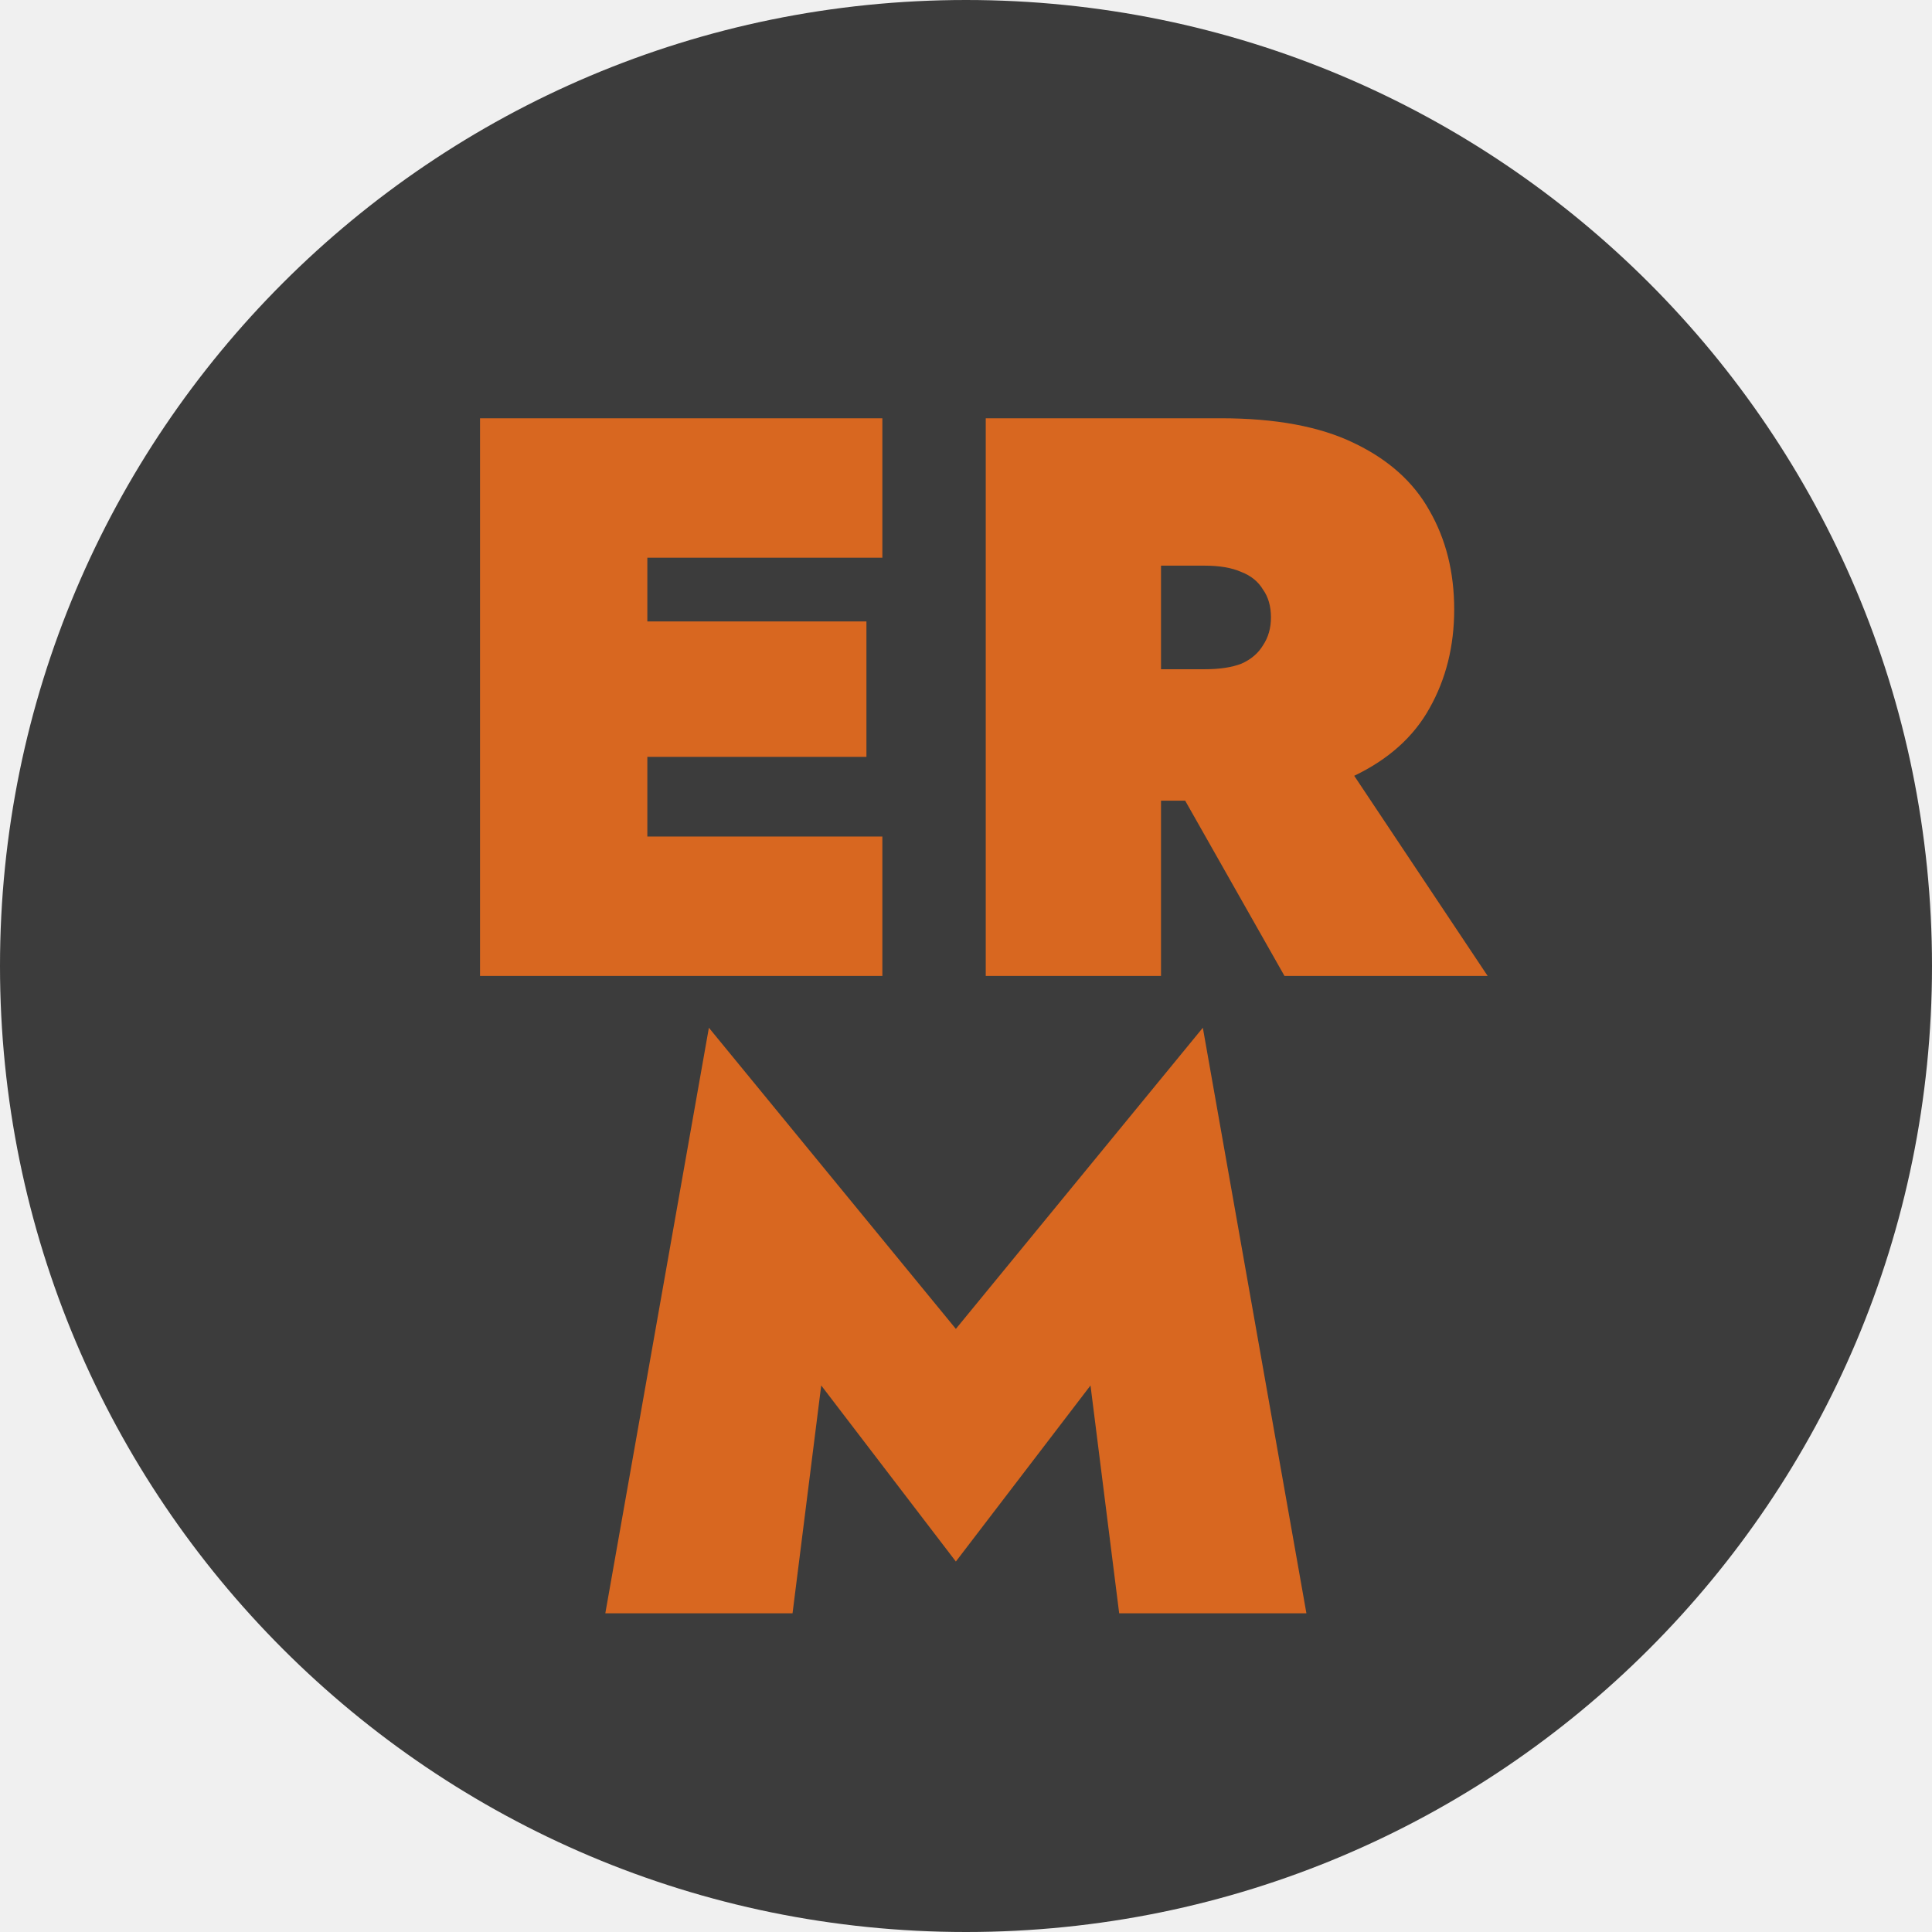
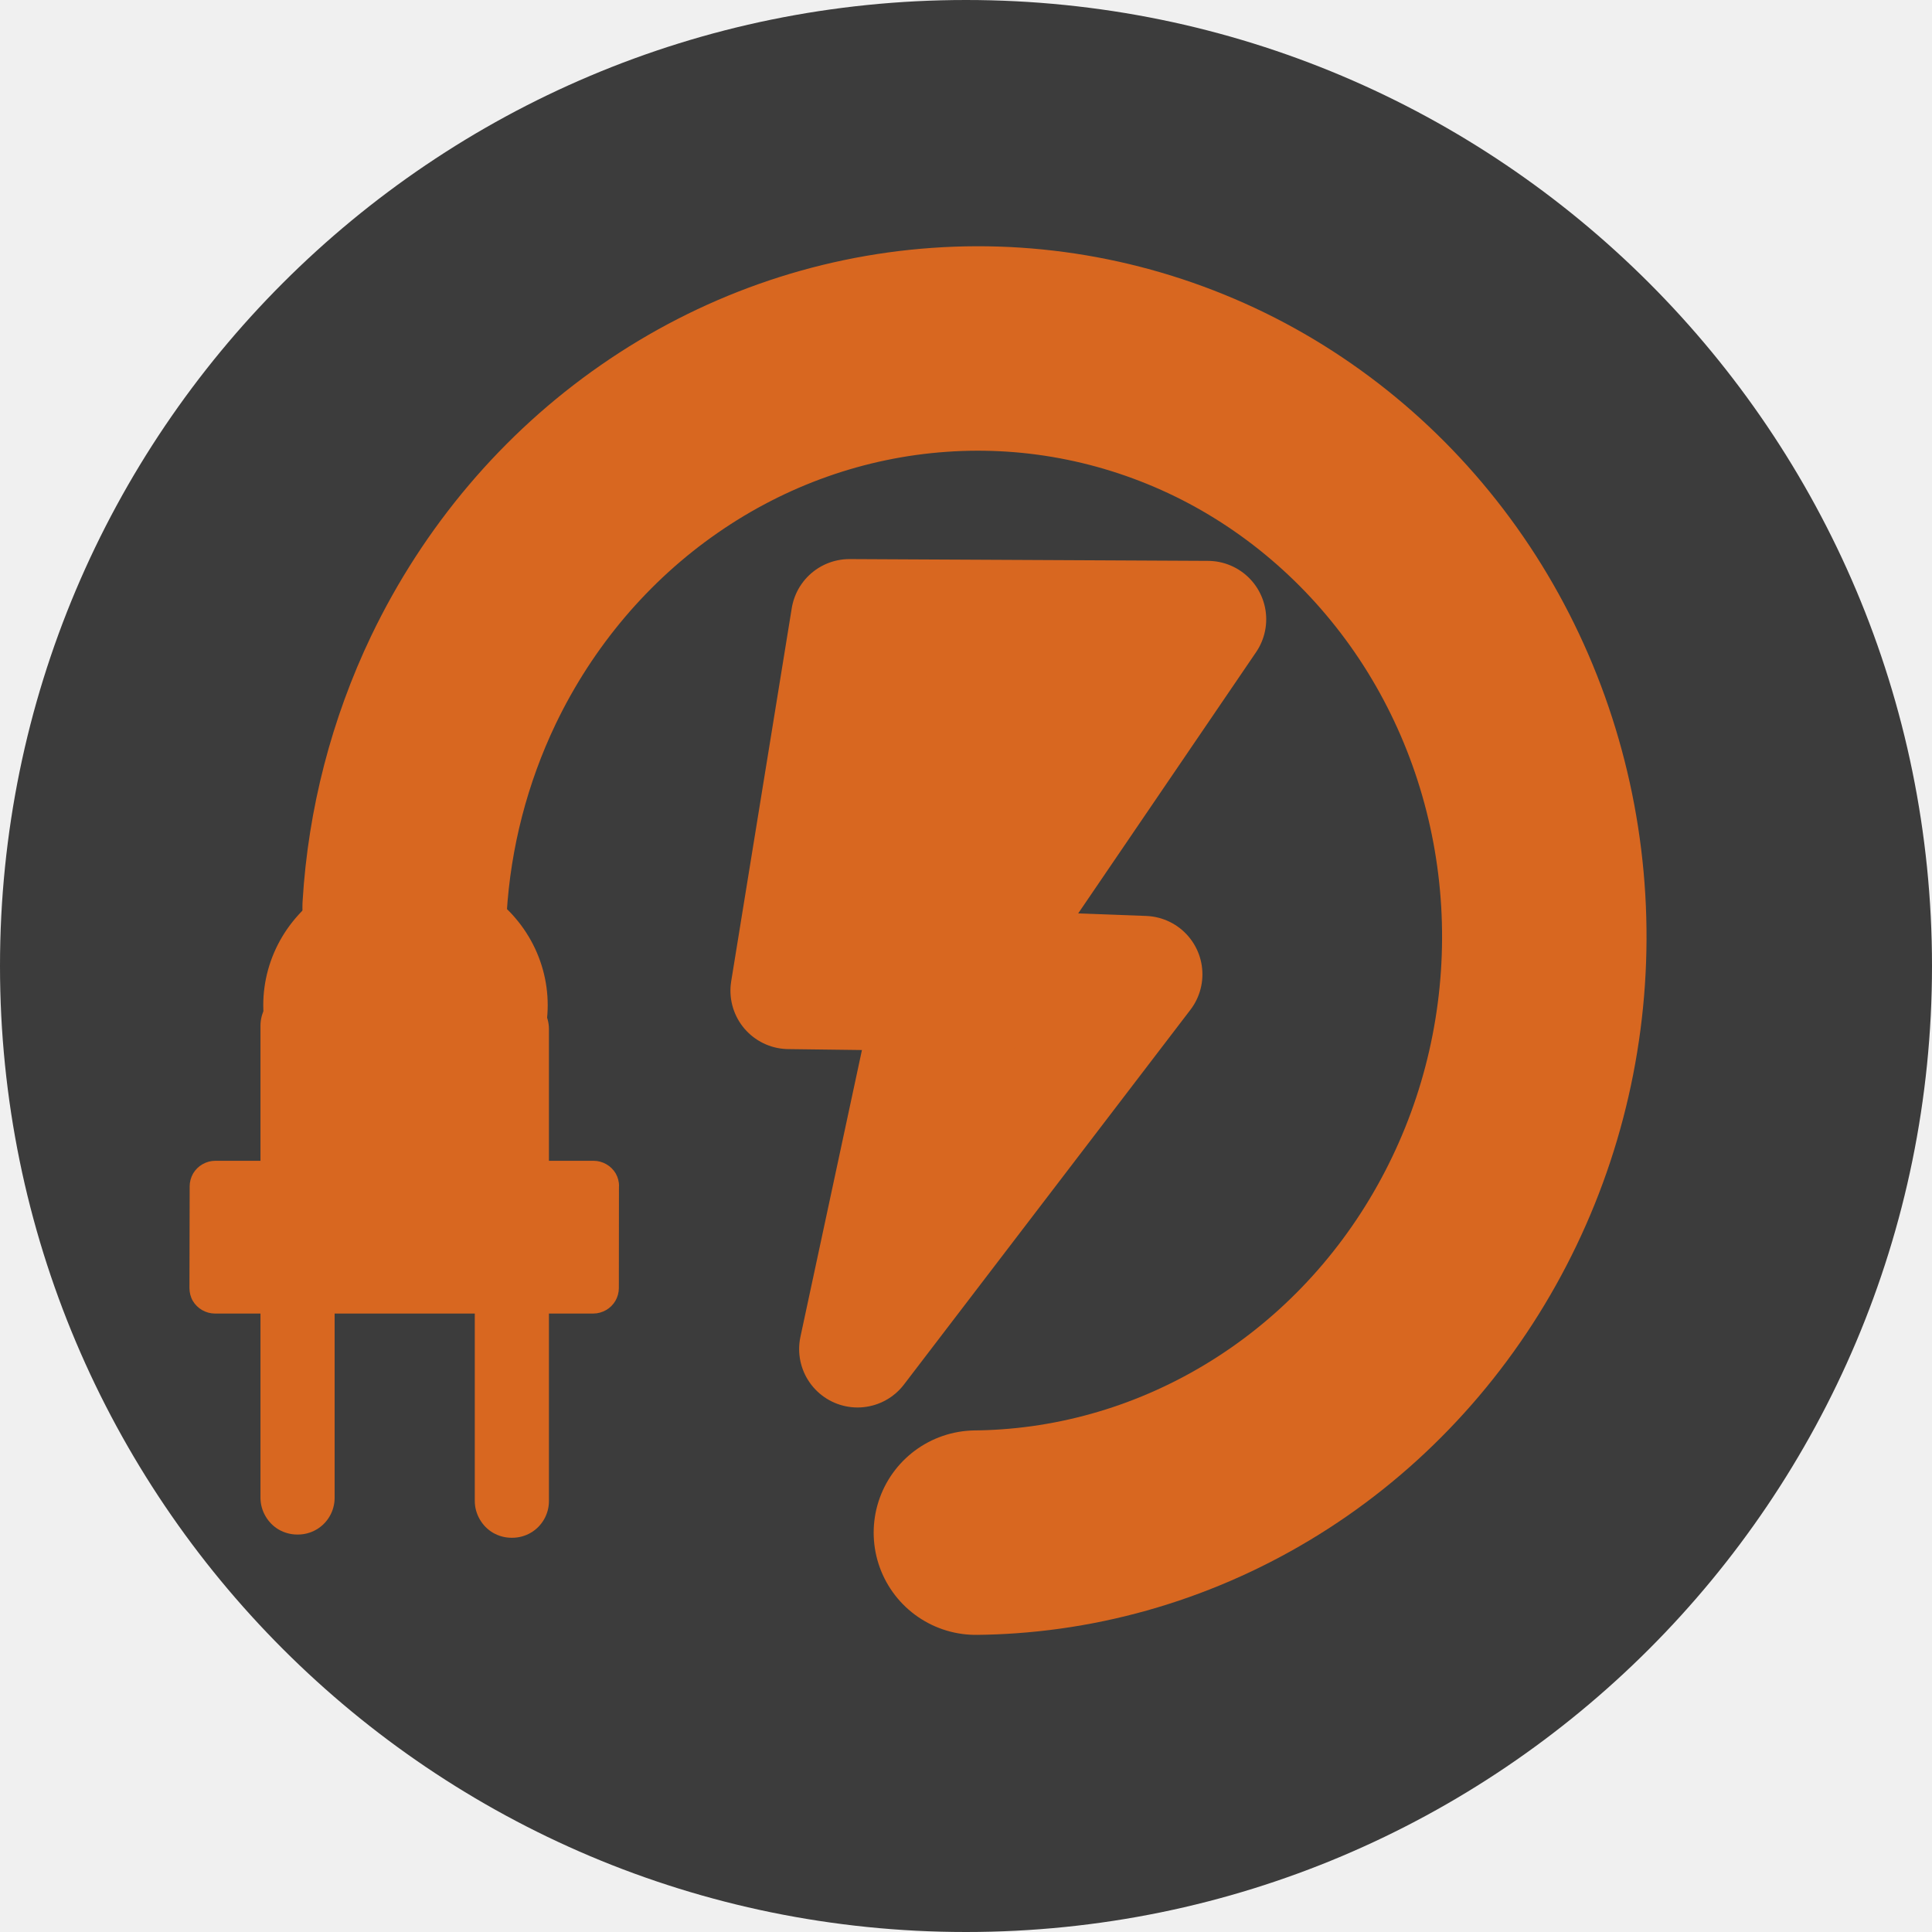
- <svg xmlns="http://www.w3.org/2000/svg" width="97" height="97" viewBox="0 0 97 97" fill="none">
-   <g clip-path="url(#clip0_306_57)">
-     <circle cx="48.5" cy="48.5" r="48.5" fill="#3C3C3C" />
-     <path d="M30.181 49V42H44.301V49H30.181ZM30.181 28V21H44.301V28H30.181ZM30.181 38V31.2H43.501V38H30.181ZM24.101 21H32.501V49H24.101V21ZM57.691 37H66.691L74.691 49H64.491L57.691 37ZM49.491 21H58.291V49H49.491V21ZM55.171 28.4V21H61.291C64.038 21 66.265 21.413 67.971 22.24C69.705 23.067 70.971 24.2 71.771 25.64C72.598 27.08 73.011 28.733 73.011 30.6C73.011 32.44 72.598 34.093 71.771 35.56C70.971 37 69.705 38.133 67.971 38.96C66.265 39.787 64.038 40.2 61.291 40.2H55.171V33.6H60.491C61.238 33.6 61.851 33.507 62.331 33.32C62.811 33.107 63.171 32.8 63.411 32.4C63.678 32 63.811 31.533 63.811 31C63.811 30.44 63.678 29.973 63.411 29.6C63.171 29.2 62.811 28.907 62.331 28.72C61.851 28.507 61.238 28.4 60.491 28.4H55.171ZM41.231 69.56L39.791 81H30.391L35.591 51.6L47.991 66.72L60.391 51.6L65.591 81H56.191L54.751 69.56L47.991 78.4L41.231 69.56Z" fill="#D86720" />
+ <svg xmlns="http://www.w3.org/2000/svg" width="500" height="500" viewBox="0 0 500 500" fill="none">
+   <circle cx="250" cy="250" r="250" fill="#3C3C3C" />
+   <g clip-path="url(#clip0_1_15)">
+     <path fill-rule="evenodd" clip-rule="evenodd" d="M141.747 260.134C141.747 266.357 140.048 272.494 136.821 277.882C133.594 283.27 128.926 287.765 123.336 290.877C117.747 293.988 111.408 295.631 104.954 295.631C98.471 295.631 92.132 293.988 86.543 290.877C80.953 287.765 76.285 283.27 73.058 277.882C69.832 272.494 68.132 266.357 68.132 260.134C68.132 253.91 69.832 247.773 73.058 242.385C76.285 236.997 80.953 232.503 86.543 229.391C92.132 226.279 98.471 224.637 104.925 224.637C111.408 224.637 117.747 226.279 123.336 229.391C128.926 232.503 133.594 236.997 136.821 242.385C140.048 247.773 141.747 253.91 141.747 260.134Z" fill="#D86720" />
+     <path fill-rule="evenodd" clip-rule="evenodd" d="M55.684 300.414C54.532 300.414 53.408 300.731 52.4 301.307C51.391 301.883 50.556 302.719 49.98 303.698C49.403 304.707 49.086 305.859 49.086 307.012L49.029 333.346C49.029 334.499 49.317 335.651 49.893 336.66C50.469 337.639 51.305 338.475 52.313 339.051C53.322 339.627 54.446 339.944 55.598 339.944H153.532H153.561C154.713 339.944 155.837 339.627 156.845 339.051C157.854 338.475 158.689 337.639 159.265 336.66C159.842 335.651 160.159 334.499 160.159 333.346L160.187 306.983L160.216 307.012C160.216 305.859 159.928 304.707 159.352 303.698C158.776 302.719 157.94 301.883 156.932 301.307C155.923 300.731 154.799 300.414 153.647 300.414H55.684Z" fill="#D86720" />
+     <path fill-rule="evenodd" clip-rule="evenodd" d="M76.89 255.956H76.919C75.248 255.956 73.606 256.388 72.165 257.224C70.696 258.059 69.514 259.269 68.679 260.71C67.843 262.15 67.411 263.793 67.411 265.464V387.629C67.411 389.3 67.872 390.942 68.708 392.383C69.543 393.824 70.725 395.034 72.165 395.869C73.635 396.705 75.277 397.137 76.919 397.137H77.092C78.763 397.137 80.406 396.705 81.846 395.869C83.316 395.034 84.497 393.824 85.332 392.383C86.168 390.942 86.6 389.3 86.6 387.629V265.435V265.464C86.6 263.793 86.139 262.15 85.304 260.71C84.468 259.269 83.287 258.059 81.846 257.224C80.377 256.388 78.734 255.956 77.092 255.956H76.89Z" fill="#D86720" />
+     <path fill-rule="evenodd" clip-rule="evenodd" d="M132.355 256.792H132.383C130.712 256.792 129.07 257.224 127.629 258.059C126.16 258.895 124.979 260.105 124.143 261.546C123.307 262.986 122.875 264.629 122.875 266.3V388.465C122.875 390.136 123.336 391.778 124.172 393.219C125.007 394.659 126.189 395.869 127.629 396.705C129.099 397.541 130.741 397.973 132.383 397.973H132.556C134.227 397.973 135.87 397.541 137.31 396.705C138.78 395.869 139.961 394.659 140.797 393.219C141.632 391.778 142.064 390.136 142.064 388.465V266.271V266.3C142.064 264.629 141.603 262.986 140.768 261.546C139.932 260.105 138.751 258.895 137.31 258.059C135.841 257.224 134.199 256.792 132.556 256.792H132.355Z" fill="#D86720" />
+     <path fill-rule="evenodd" clip-rule="evenodd" d="M103.052 323.319H69.803V272.494H136.302V323.319H103.052Z" fill="#D86720" />
+     <path d="M104.723 234.779C105.962 214.351 111.148 194.355 119.936 175.972C131.519 151.828 148.979 131.198 170.589 116.215C192.198 101.204 217.178 92.359 243.052 90.543C268.897 88.699 294.742 94.001 317.936 105.814C341.101 117.656 360.838 135.664 375.157 157.993C389.448 180.323 397.804 206.197 399.389 233.05C400.973 259.874 395.73 286.728 384.147 310.873C372.593 335.017 355.133 355.647 333.523 370.63C311.914 385.612 286.905 394.486 261.06 396.302C258.236 396.503 255.384 396.619 252.56 396.647" stroke="#D86720" stroke-width="52.913" stroke-linecap="round" stroke-linejoin="round" />
+     <path fill-rule="evenodd" clip-rule="evenodd" d="M204.155 256.388L219.829 159.809L312.577 160.27L251.148 250.482L296.067 252.153L221.933 349.136L239.739 266.127L238.442 256.82L204.155 256.388Z" fill="#D86720" />
+     <path fill-rule="evenodd" clip-rule="evenodd" d="M204.155 256.388L219.829 159.809L312.577 160.27L251.148 250.482L296.067 252.153L221.933 349.136L239.739 266.127L238.442 256.82L204.155 256.388Z" stroke="#D86720" stroke-width="30.236" stroke-linejoin="round" />
  </g>
  <defs>
-     <clipPath id="clip0_306_57">
-       <rect width="97" height="97" fill="white" />
+     <clipPath id="clip0_1_15">
+       <rect width="378" height="361" fill="white" transform="translate(49 63)" />
    </clipPath>
  </defs>
</svg>
